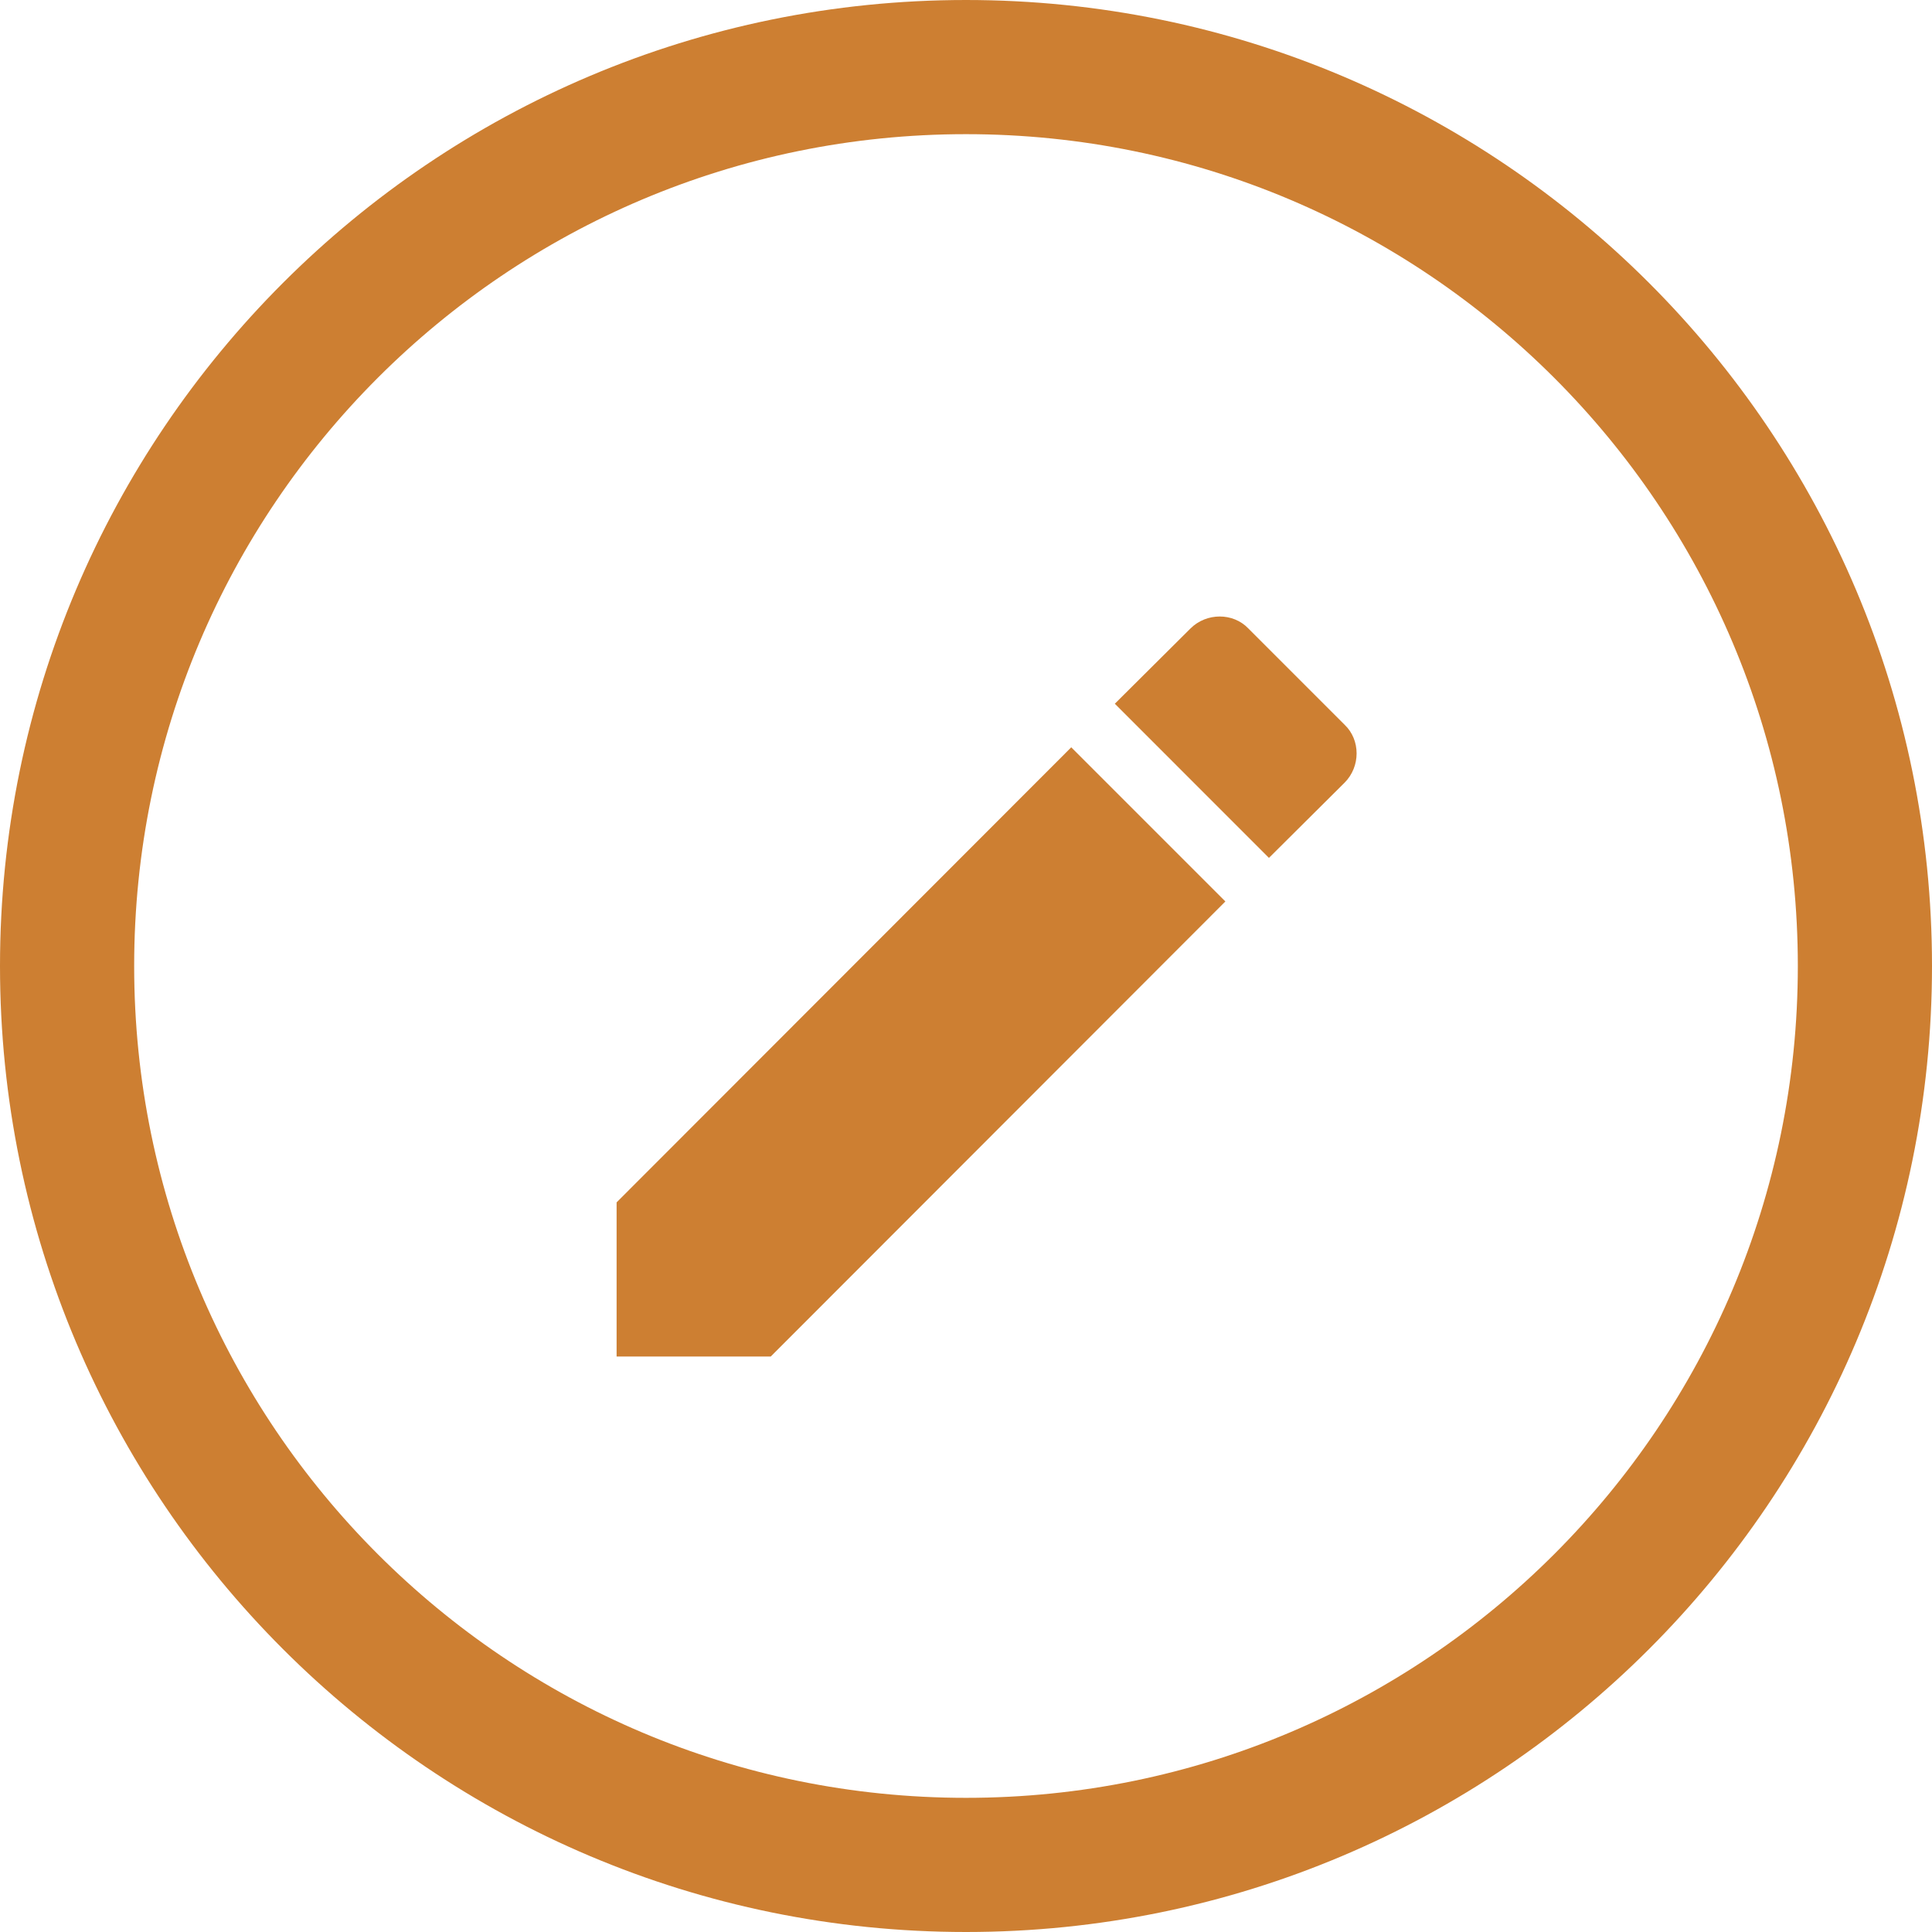
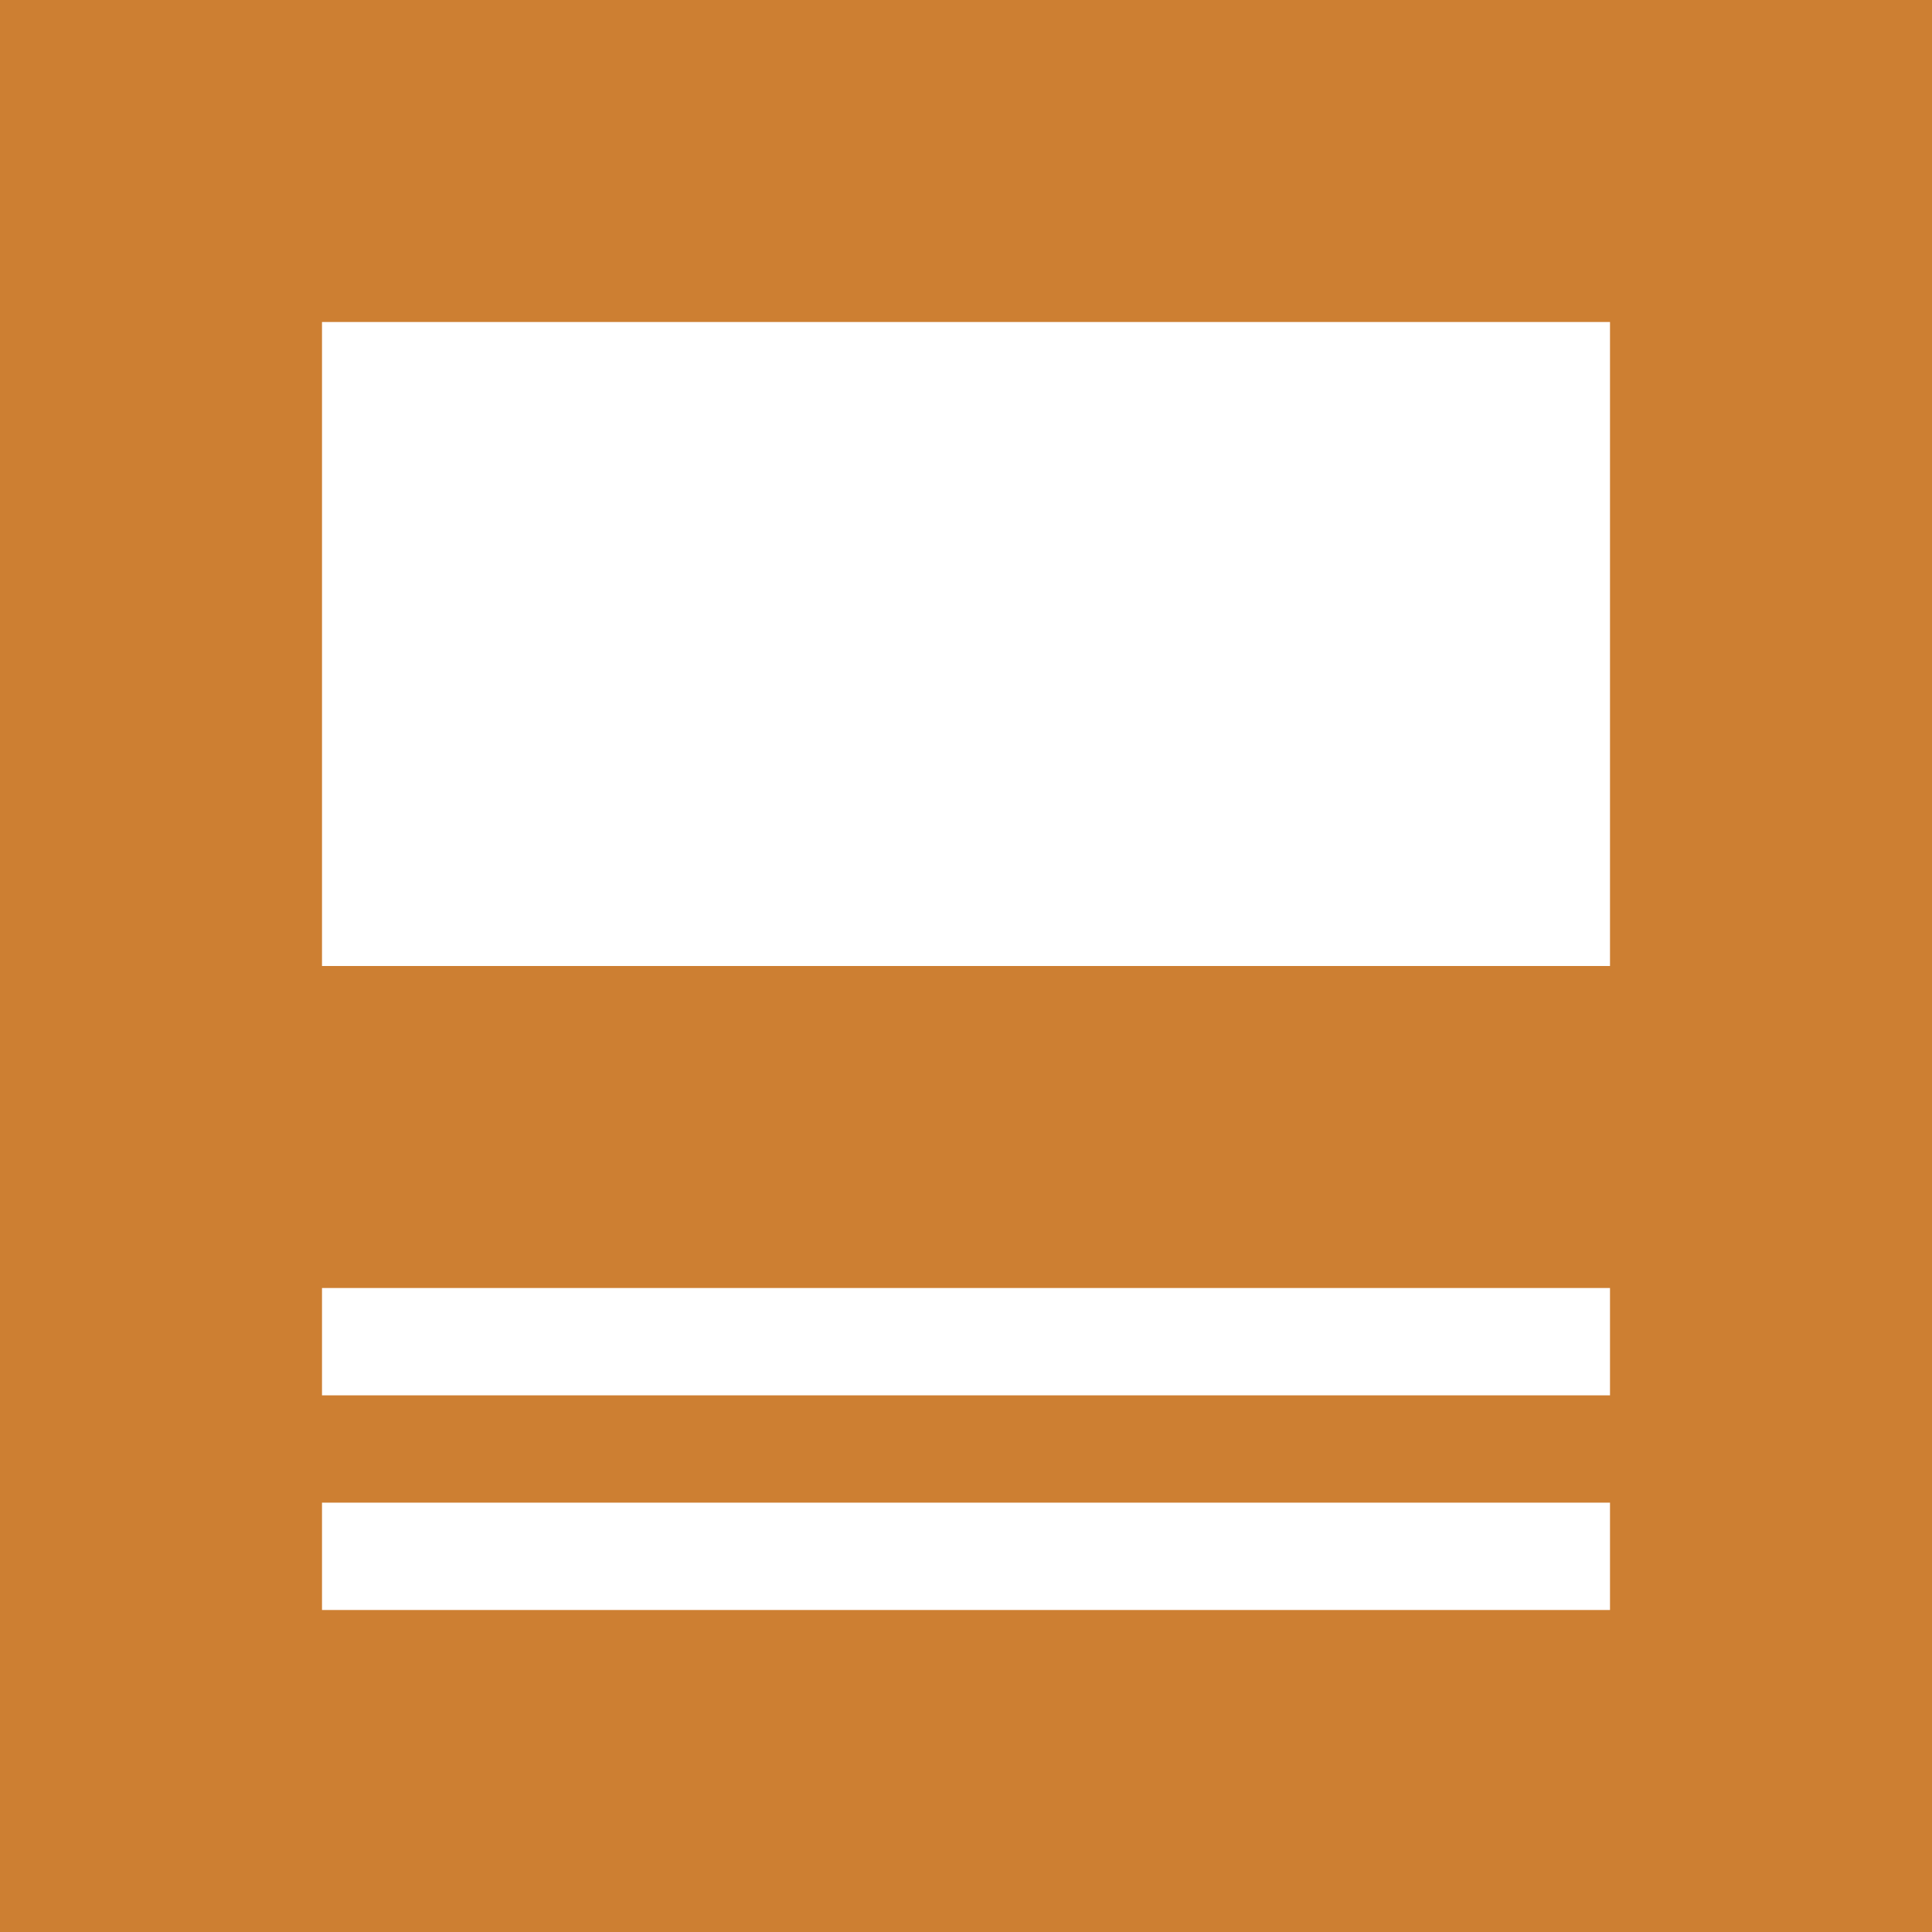
- <svg xmlns="http://www.w3.org/2000/svg" width="72" height="72" viewBox="0 0 72 72" fill="none">
-   <circle cx="36" cy="36" r="33.5" stroke="#CD7F32" stroke-width="5" />
-   <path d="M50.109 29.168C50.706 28.57 50.706 27.575 50.109 27.008L46.524 23.423C45.958 22.826 44.962 22.826 44.364 23.423L41.546 26.226L47.29 31.971M22.979 44.809V50.553H28.724L45.666 33.595L39.922 27.85L22.979 44.809Z" fill="#CD7F32" />
+ <svg xmlns="http://www.w3.org/2000/svg" width="48" height="48" viewBox="0 0 48 48" fill="none">
+   <path d="M0 0V48H48V0H0ZM40 40H8V37.333H40V40ZM40 34.667H8V32H40V34.667ZM40 24H8V8H40V24Z" fill="#CD7F32" />
</svg>
